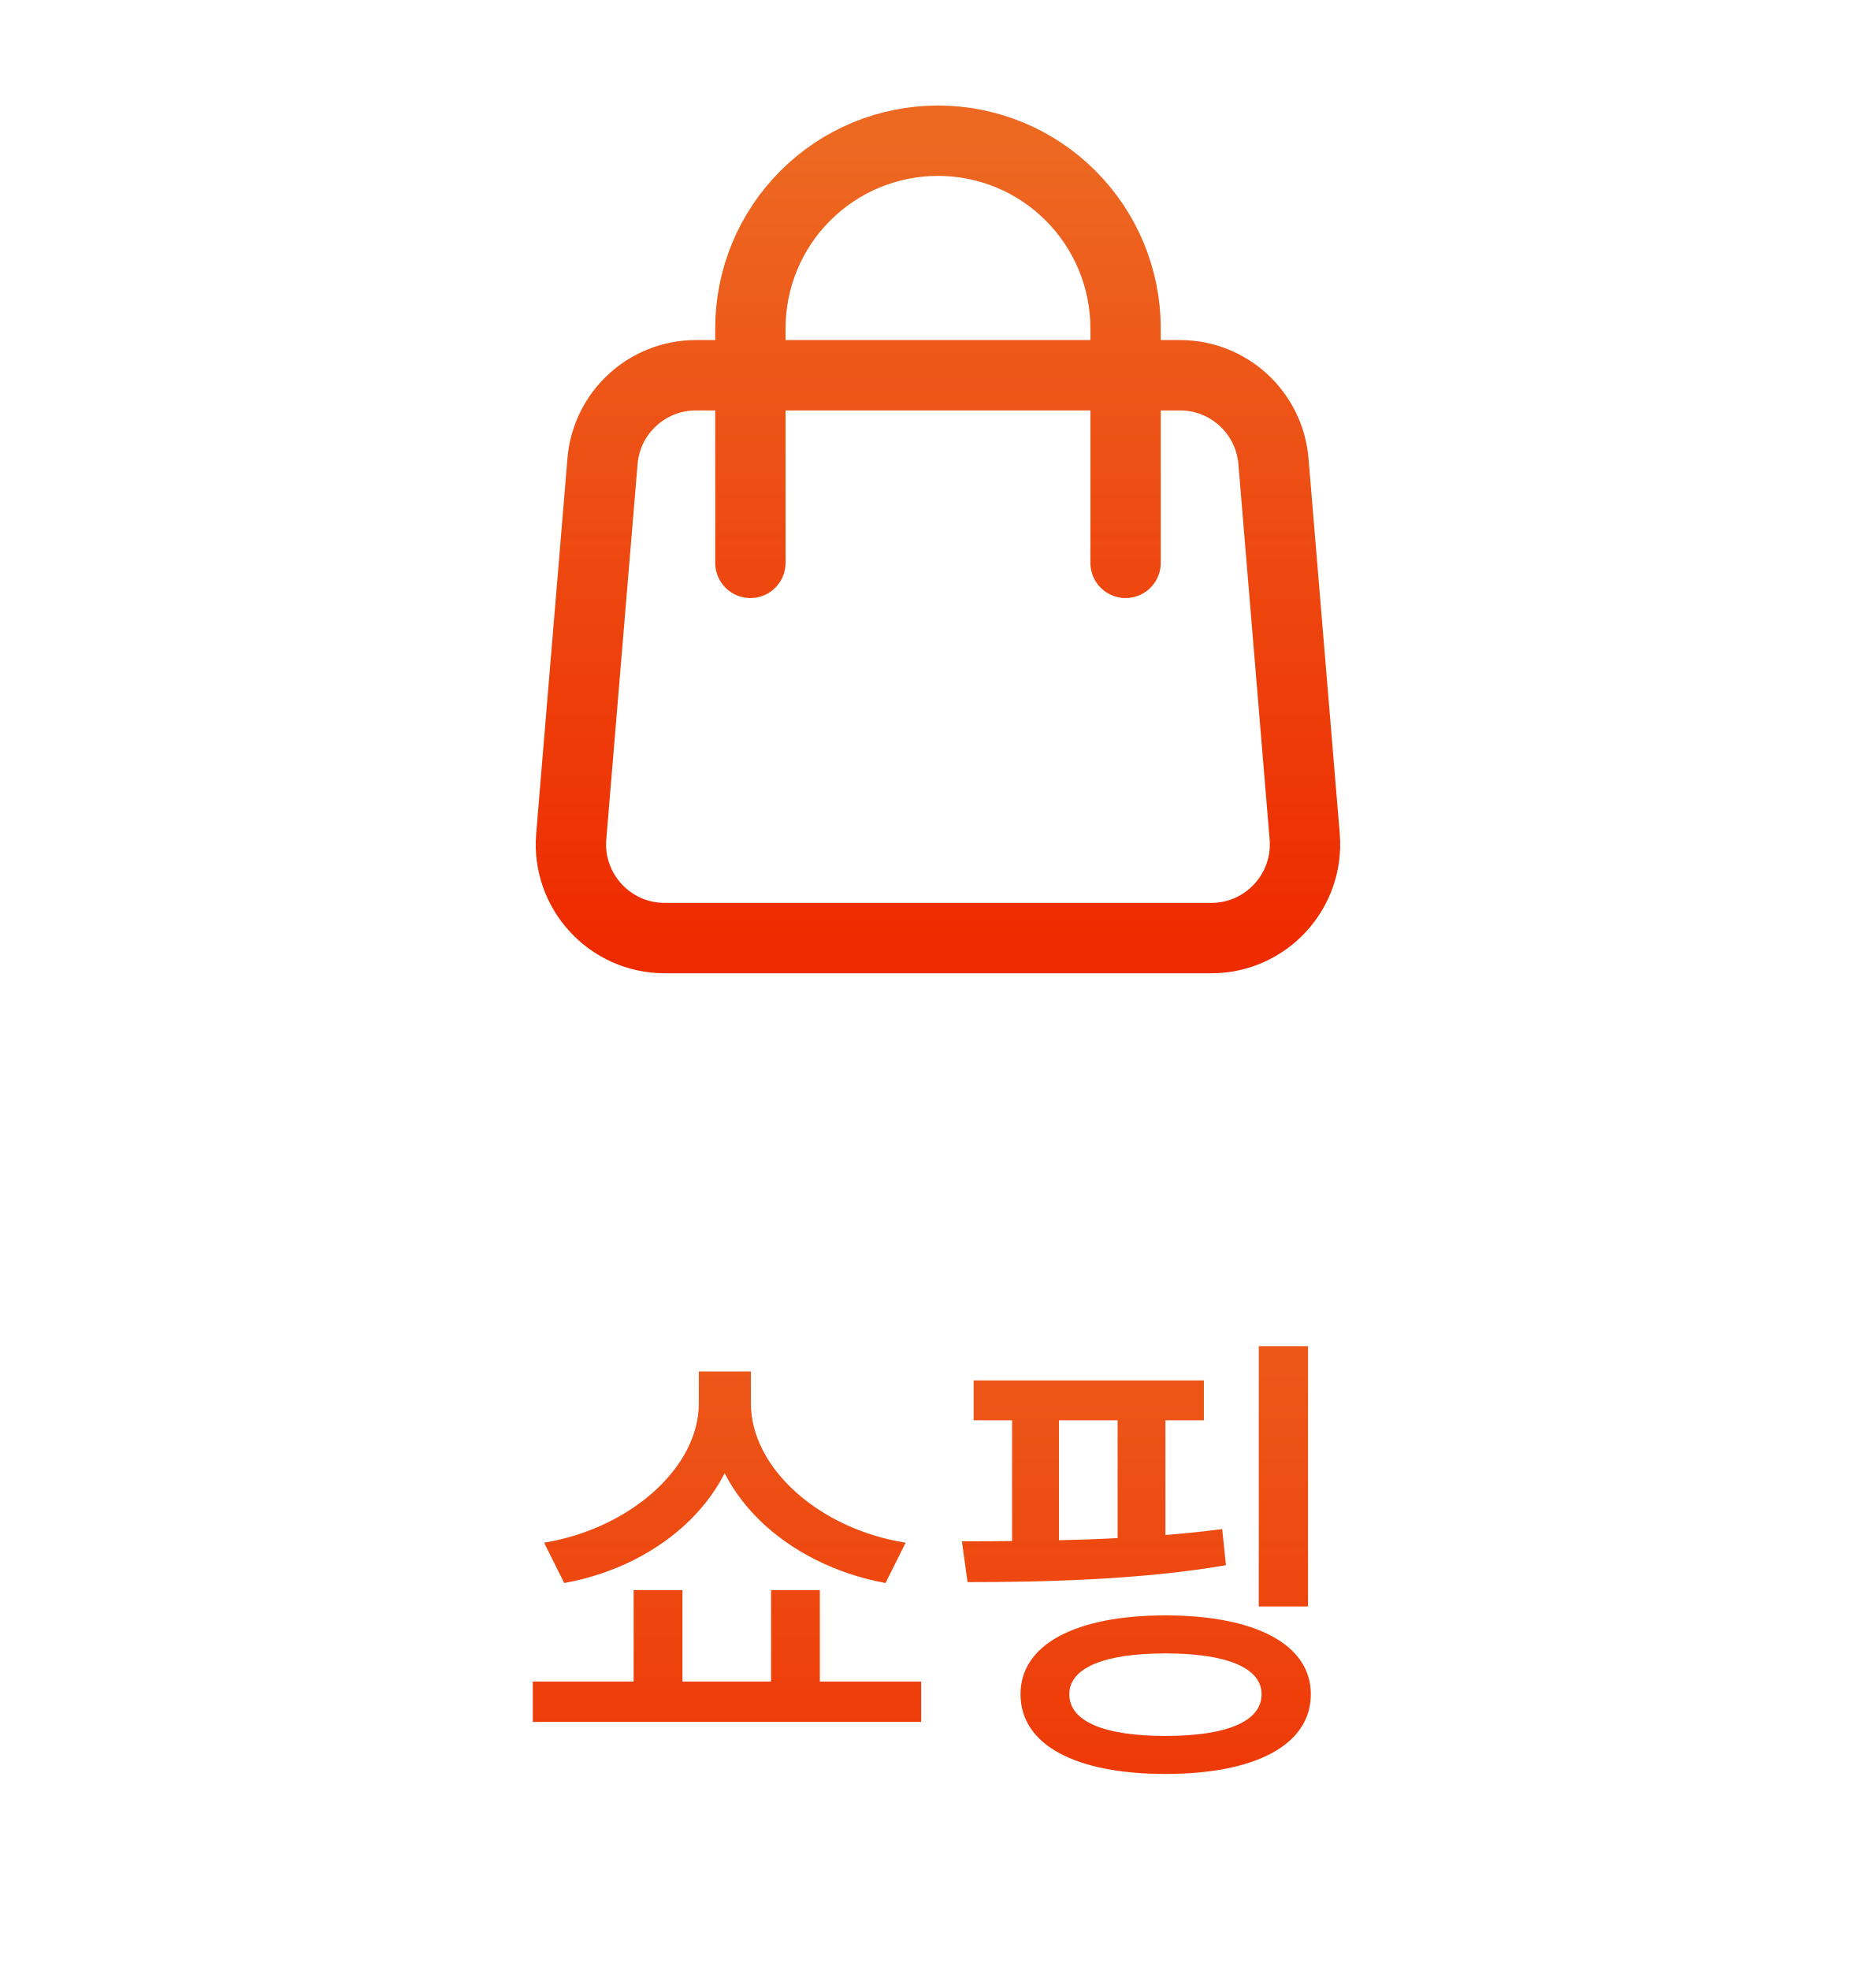
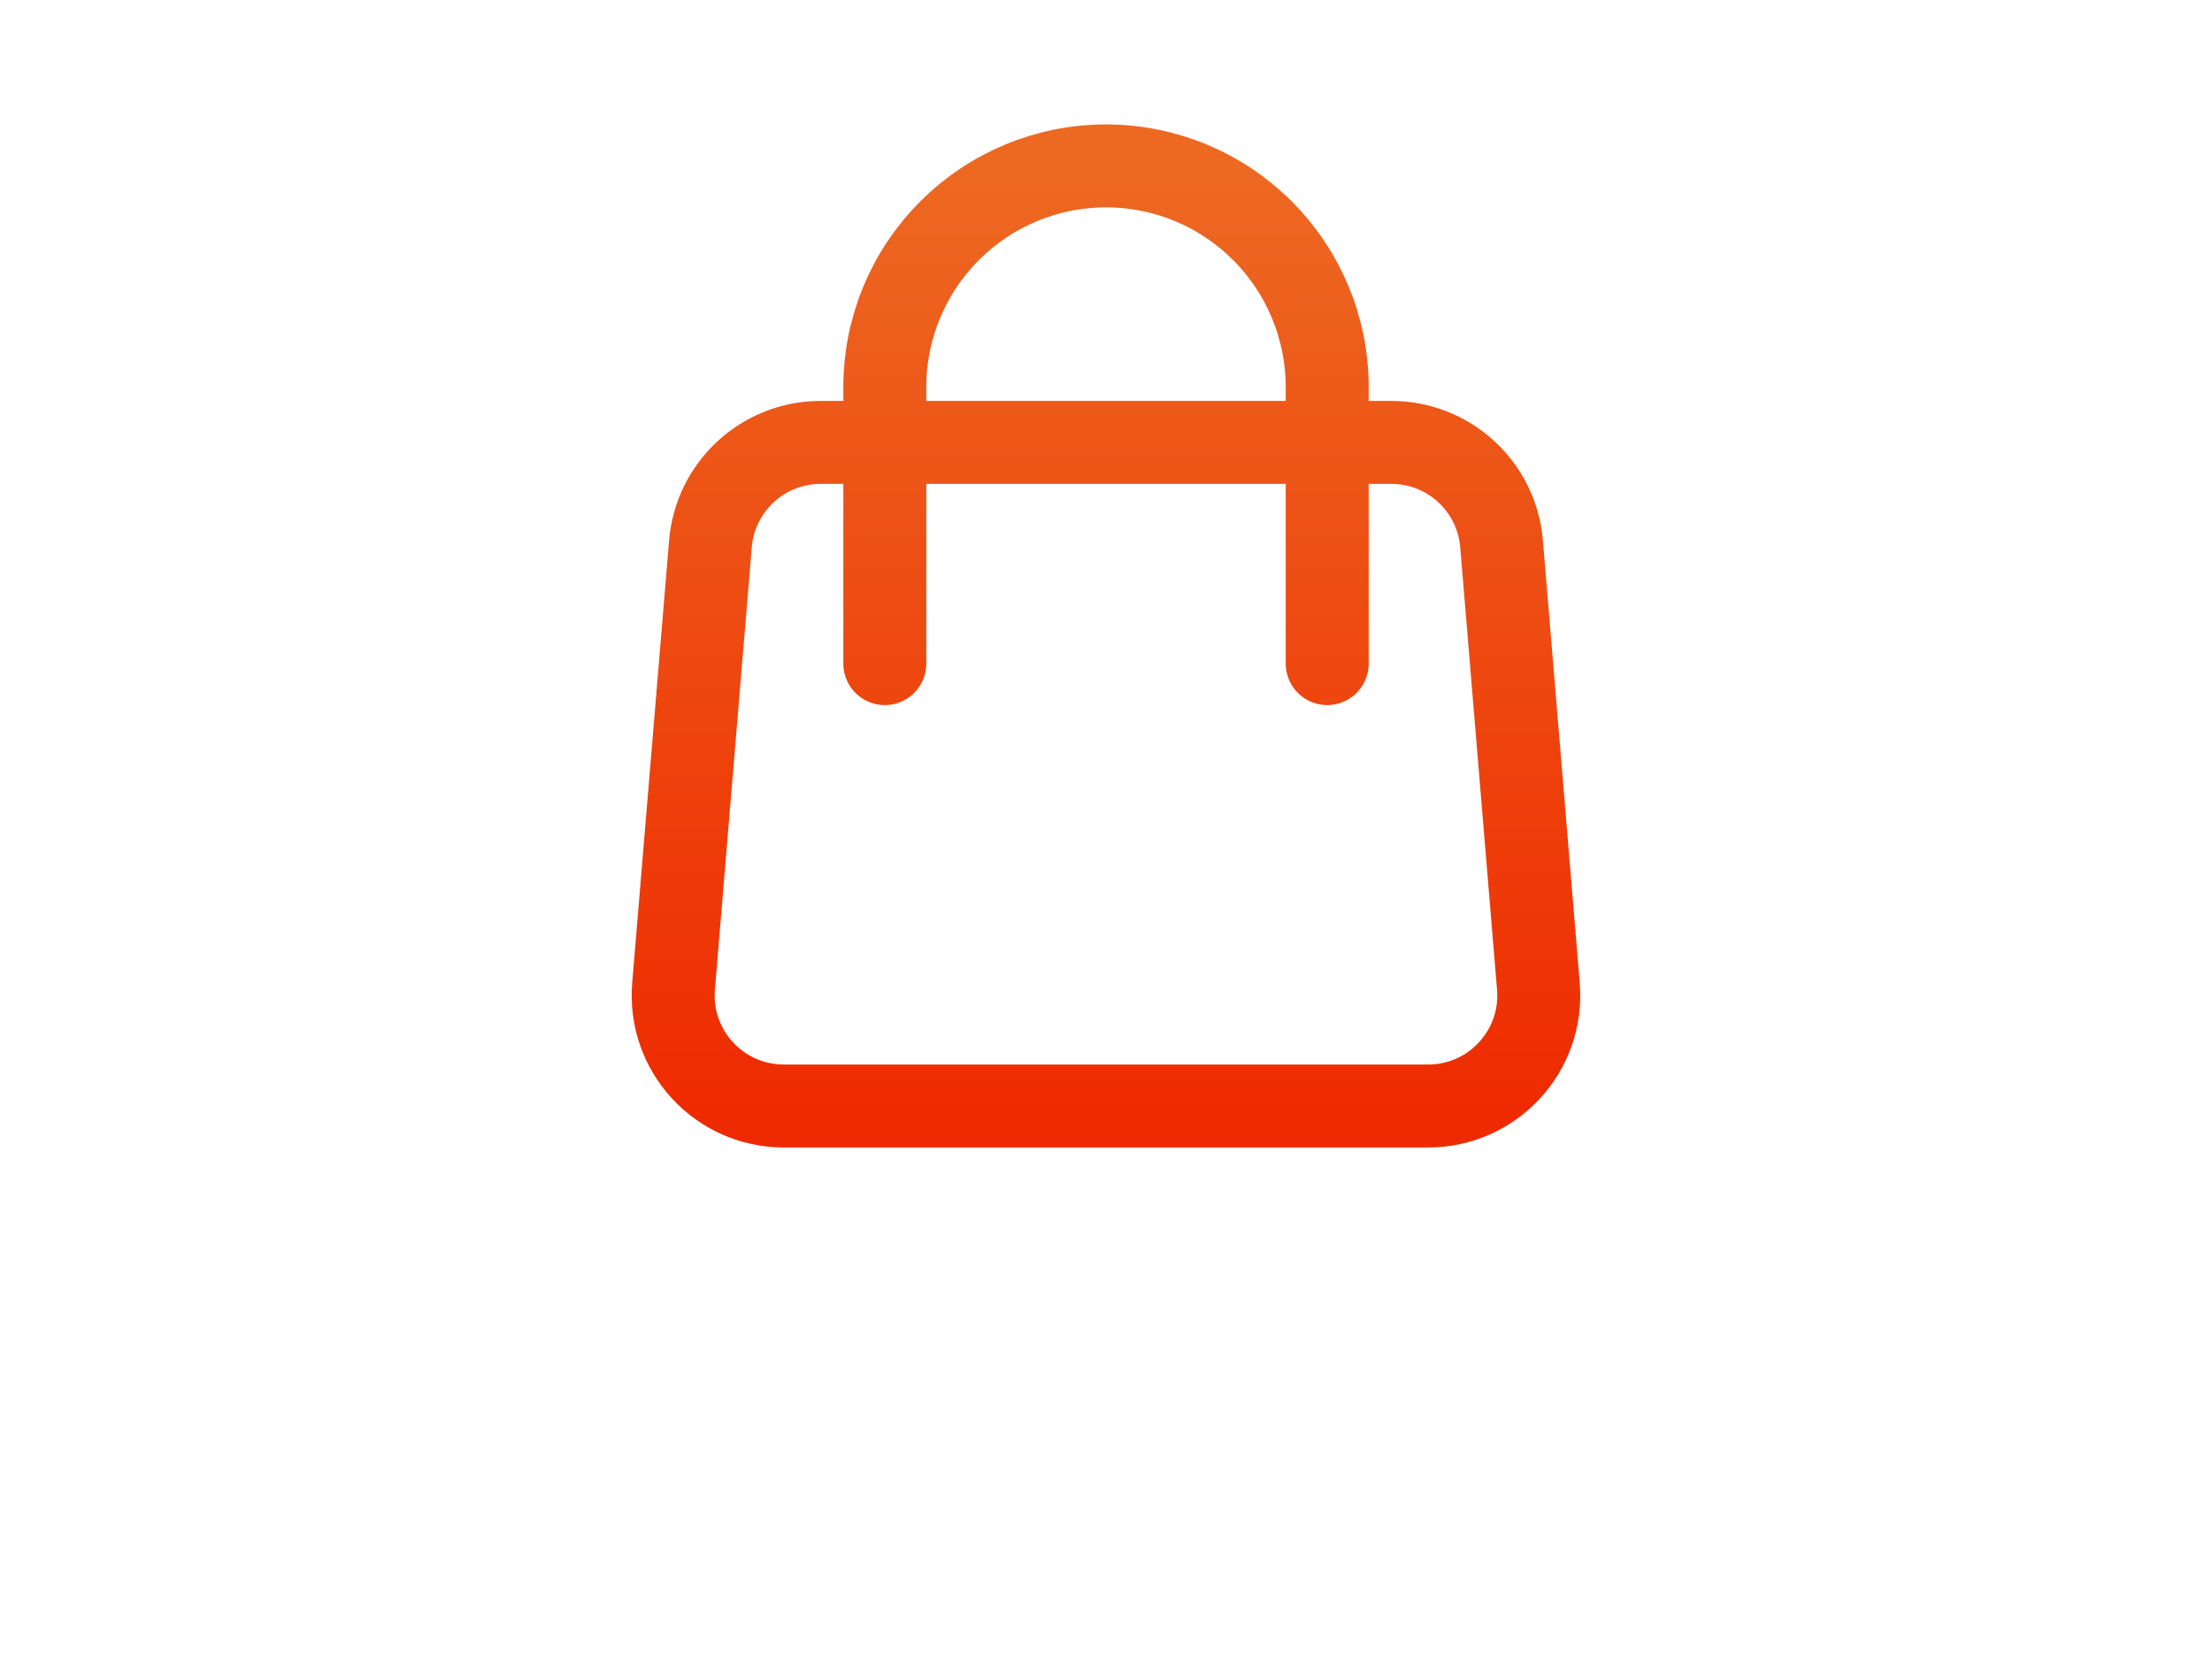
- <svg xmlns="http://www.w3.org/2000/svg" width="40" height="42" viewBox="0 0 40 42" fill="none">
+ <svg xmlns="http://www.w3.org/2000/svg" width="40" height="30" viewBox="0 0 40 30" fill="none">
  <path d="M24 8H25.16C26.2 8 27.066 8.797 27.153 9.834L27.819 17.834C27.916 19 26.996 20 25.826 20H14.174C13.003 20 12.083 19 12.18 17.834L12.847 9.834C12.933 8.797 13.8 8 14.84 8H16M24 8H16M24 8L24 7C24 5.939 23.578 4.922 22.828 4.172C22.078 3.421 21.061 3 20 3C18.939 3 17.922 3.421 17.172 4.172C16.421 4.922 16 5.939 16 7L16 8M24 8L24 12M16 8L16 12" stroke="url(#paint0_linear_234_12464)" stroke-width="1.5" stroke-linecap="round" stroke-linejoin="round" />
-   <path d="M13.511 33.9H14.551V36.32H13.511V33.9ZM16.441 33.9H17.481V36.32H16.441V33.9ZM11.361 35.85H19.641V36.71H11.361V35.85ZM14.901 29.24H15.811V29.92C15.811 31.83 14.141 33.37 12.031 33.75L11.601 32.89C13.431 32.59 14.901 31.29 14.901 29.92V29.24ZM15.091 29.24H16.011V29.92C16.011 31.3 17.471 32.6 19.311 32.89L18.881 33.75C16.771 33.36 15.091 31.84 15.091 29.92V29.24ZM20.76 29.43H25.67V30.28H20.76V29.43ZM20.63 33.73L20.51 32.86C22.06 32.86 24.25 32.84 26.06 32.6L26.14 33.37C24.29 33.69 22.15 33.73 20.63 33.73ZM21.58 30.07H22.58V33.26H21.58V30.07ZM23.83 30.07H24.85V33.26H23.83V30.07ZM26.84 28.7H27.89V34.25H26.84V28.7ZM24.85 34.44C26.77 34.44 27.95 35.06 27.95 36.12C27.95 37.2 26.77 37.82 24.85 37.82C22.93 37.82 21.76 37.2 21.76 36.12C21.76 35.06 22.93 34.44 24.85 34.44ZM24.85 35.25C23.54 35.25 22.8 35.56 22.8 36.12C22.8 36.7 23.54 37.01 24.85 37.01C26.16 37.01 26.9 36.7 26.9 36.12C26.9 35.56 26.16 35.25 24.85 35.25Z" fill="url(#paint1_linear_234_12464)" />
  <defs>
    <linearGradient id="paint0_linear_234_12464" x1="20" y1="3" x2="20" y2="20" gradientUnits="userSpaceOnUse">
      <stop stop-color="#ED6922" />
      <stop offset="1" stop-color="#EE2B00" />
    </linearGradient>
    <linearGradient id="paint1_linear_234_12464" x1="20" y1="24" x2="20" y2="42" gradientUnits="userSpaceOnUse">
      <stop stop-color="#ED6922" />
      <stop offset="1" stop-color="#EE2B00" />
    </linearGradient>
  </defs>
</svg>
